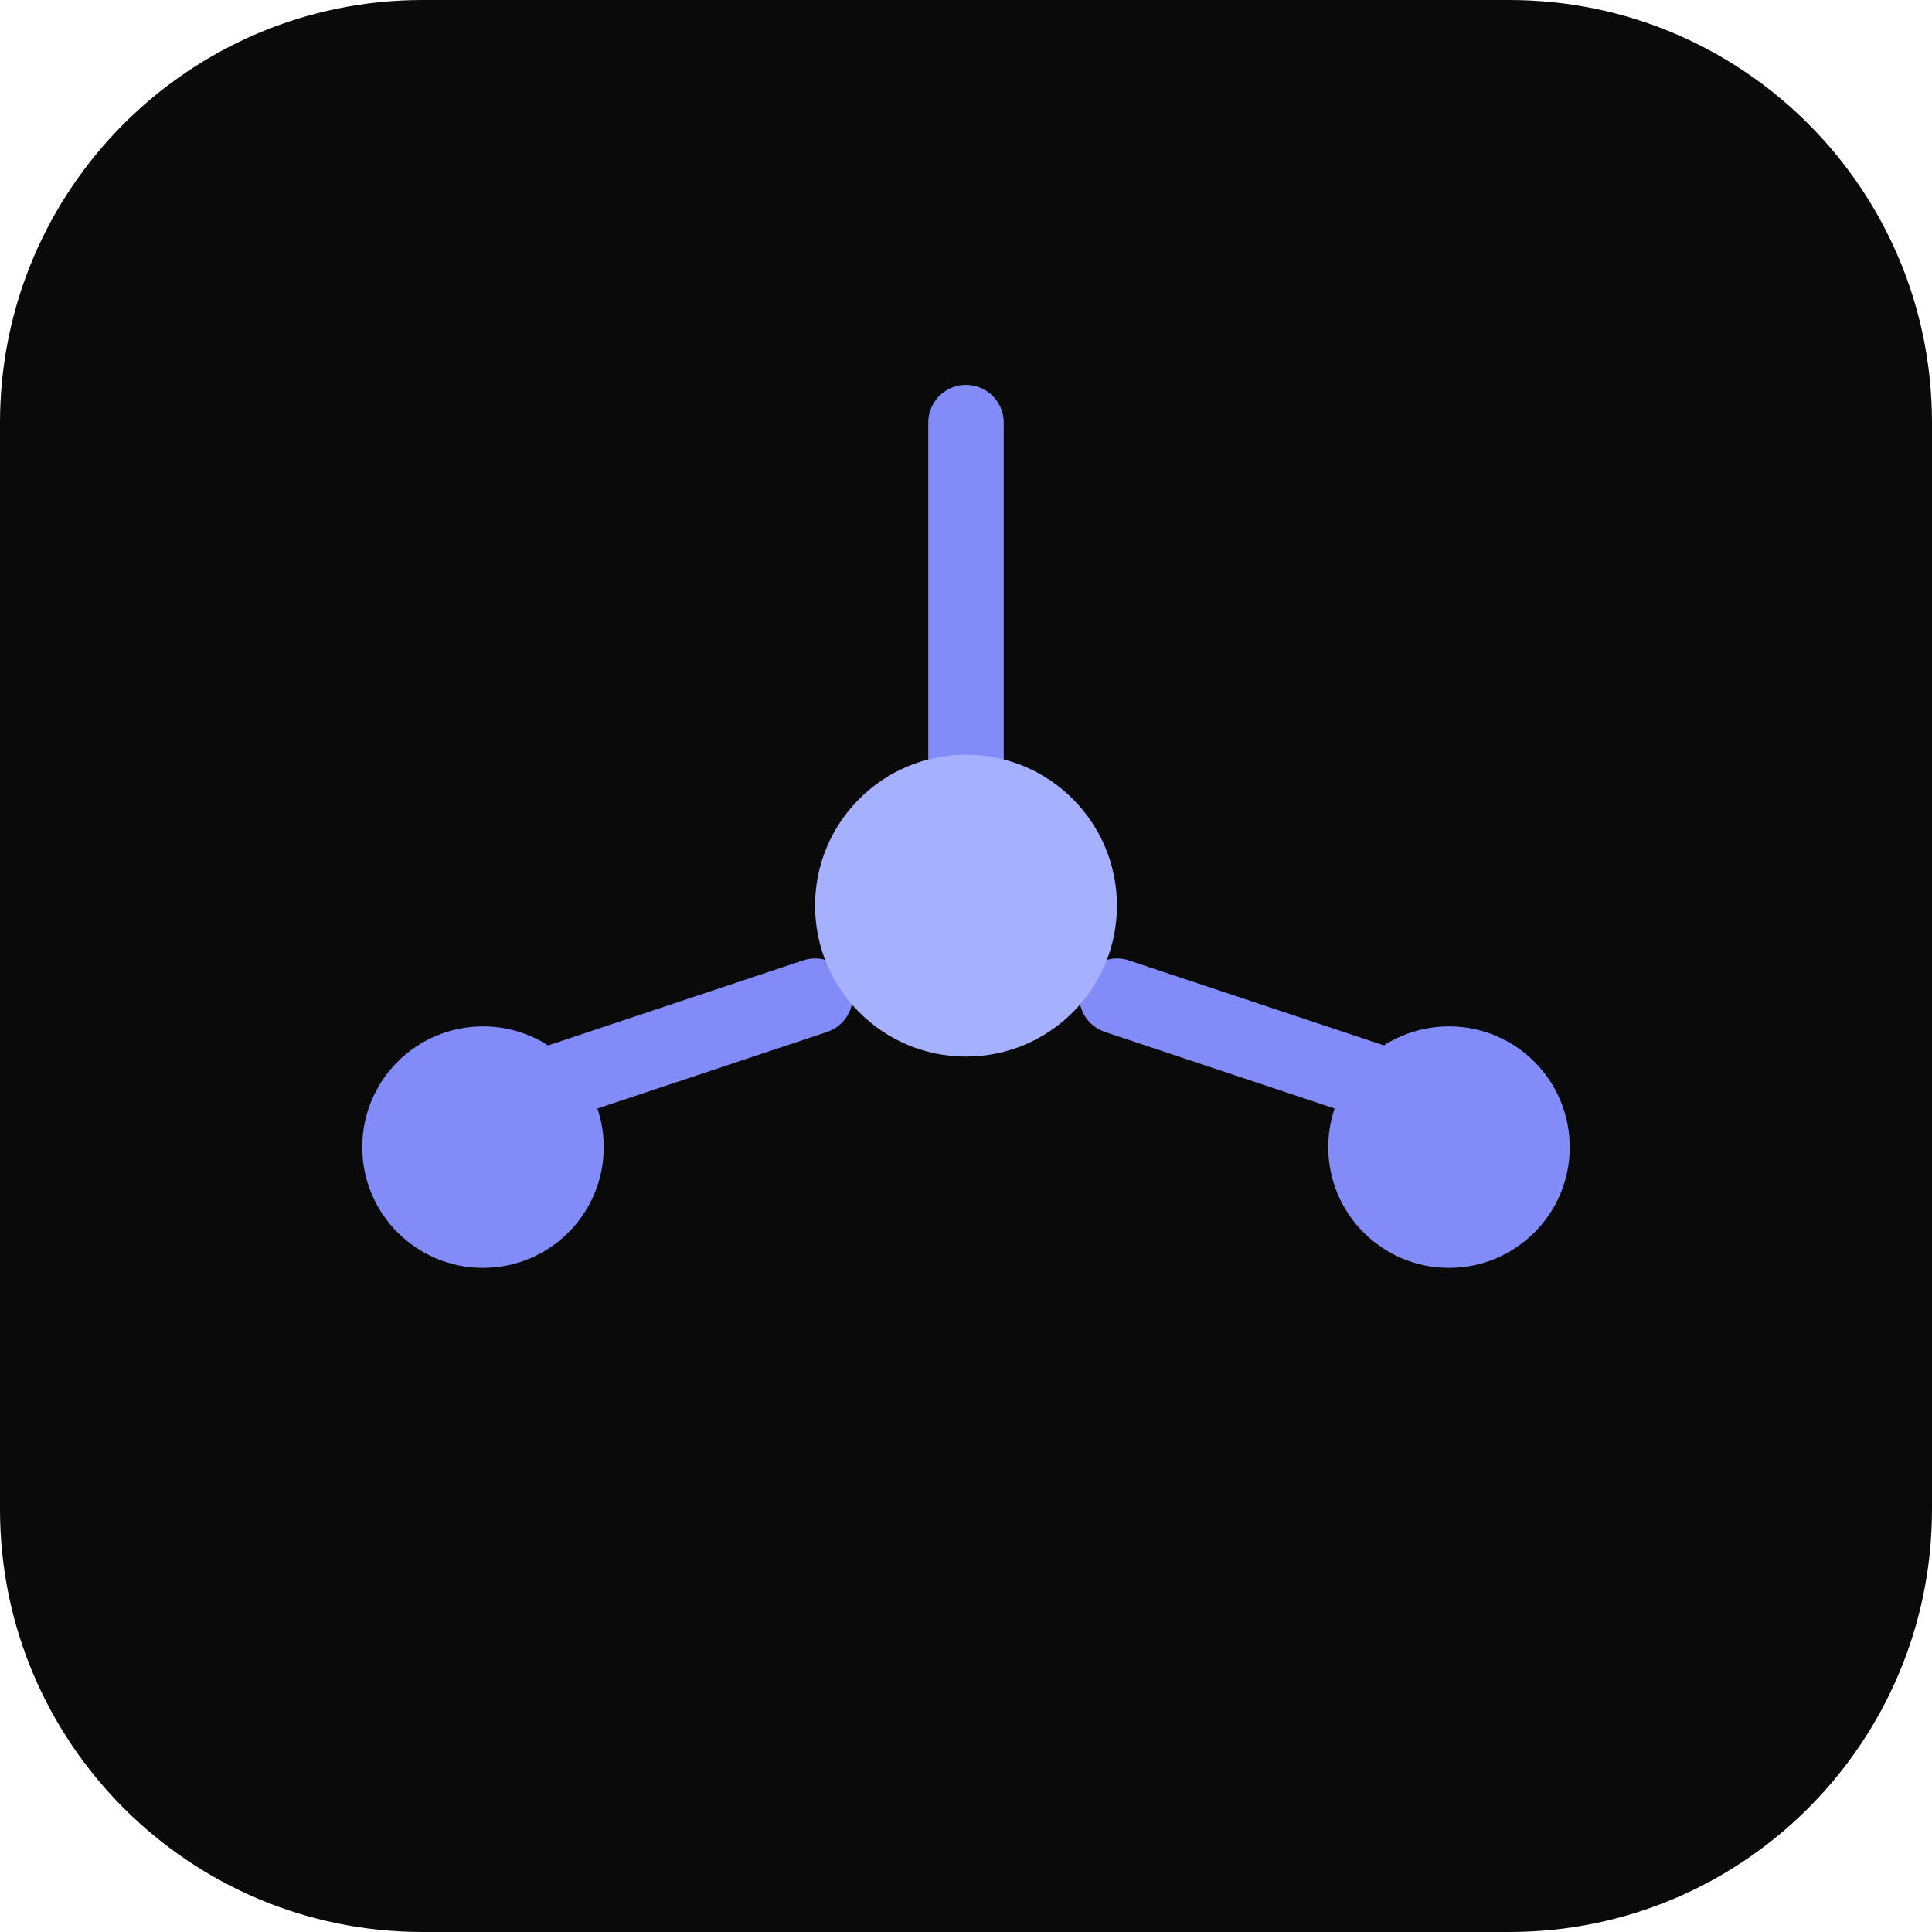
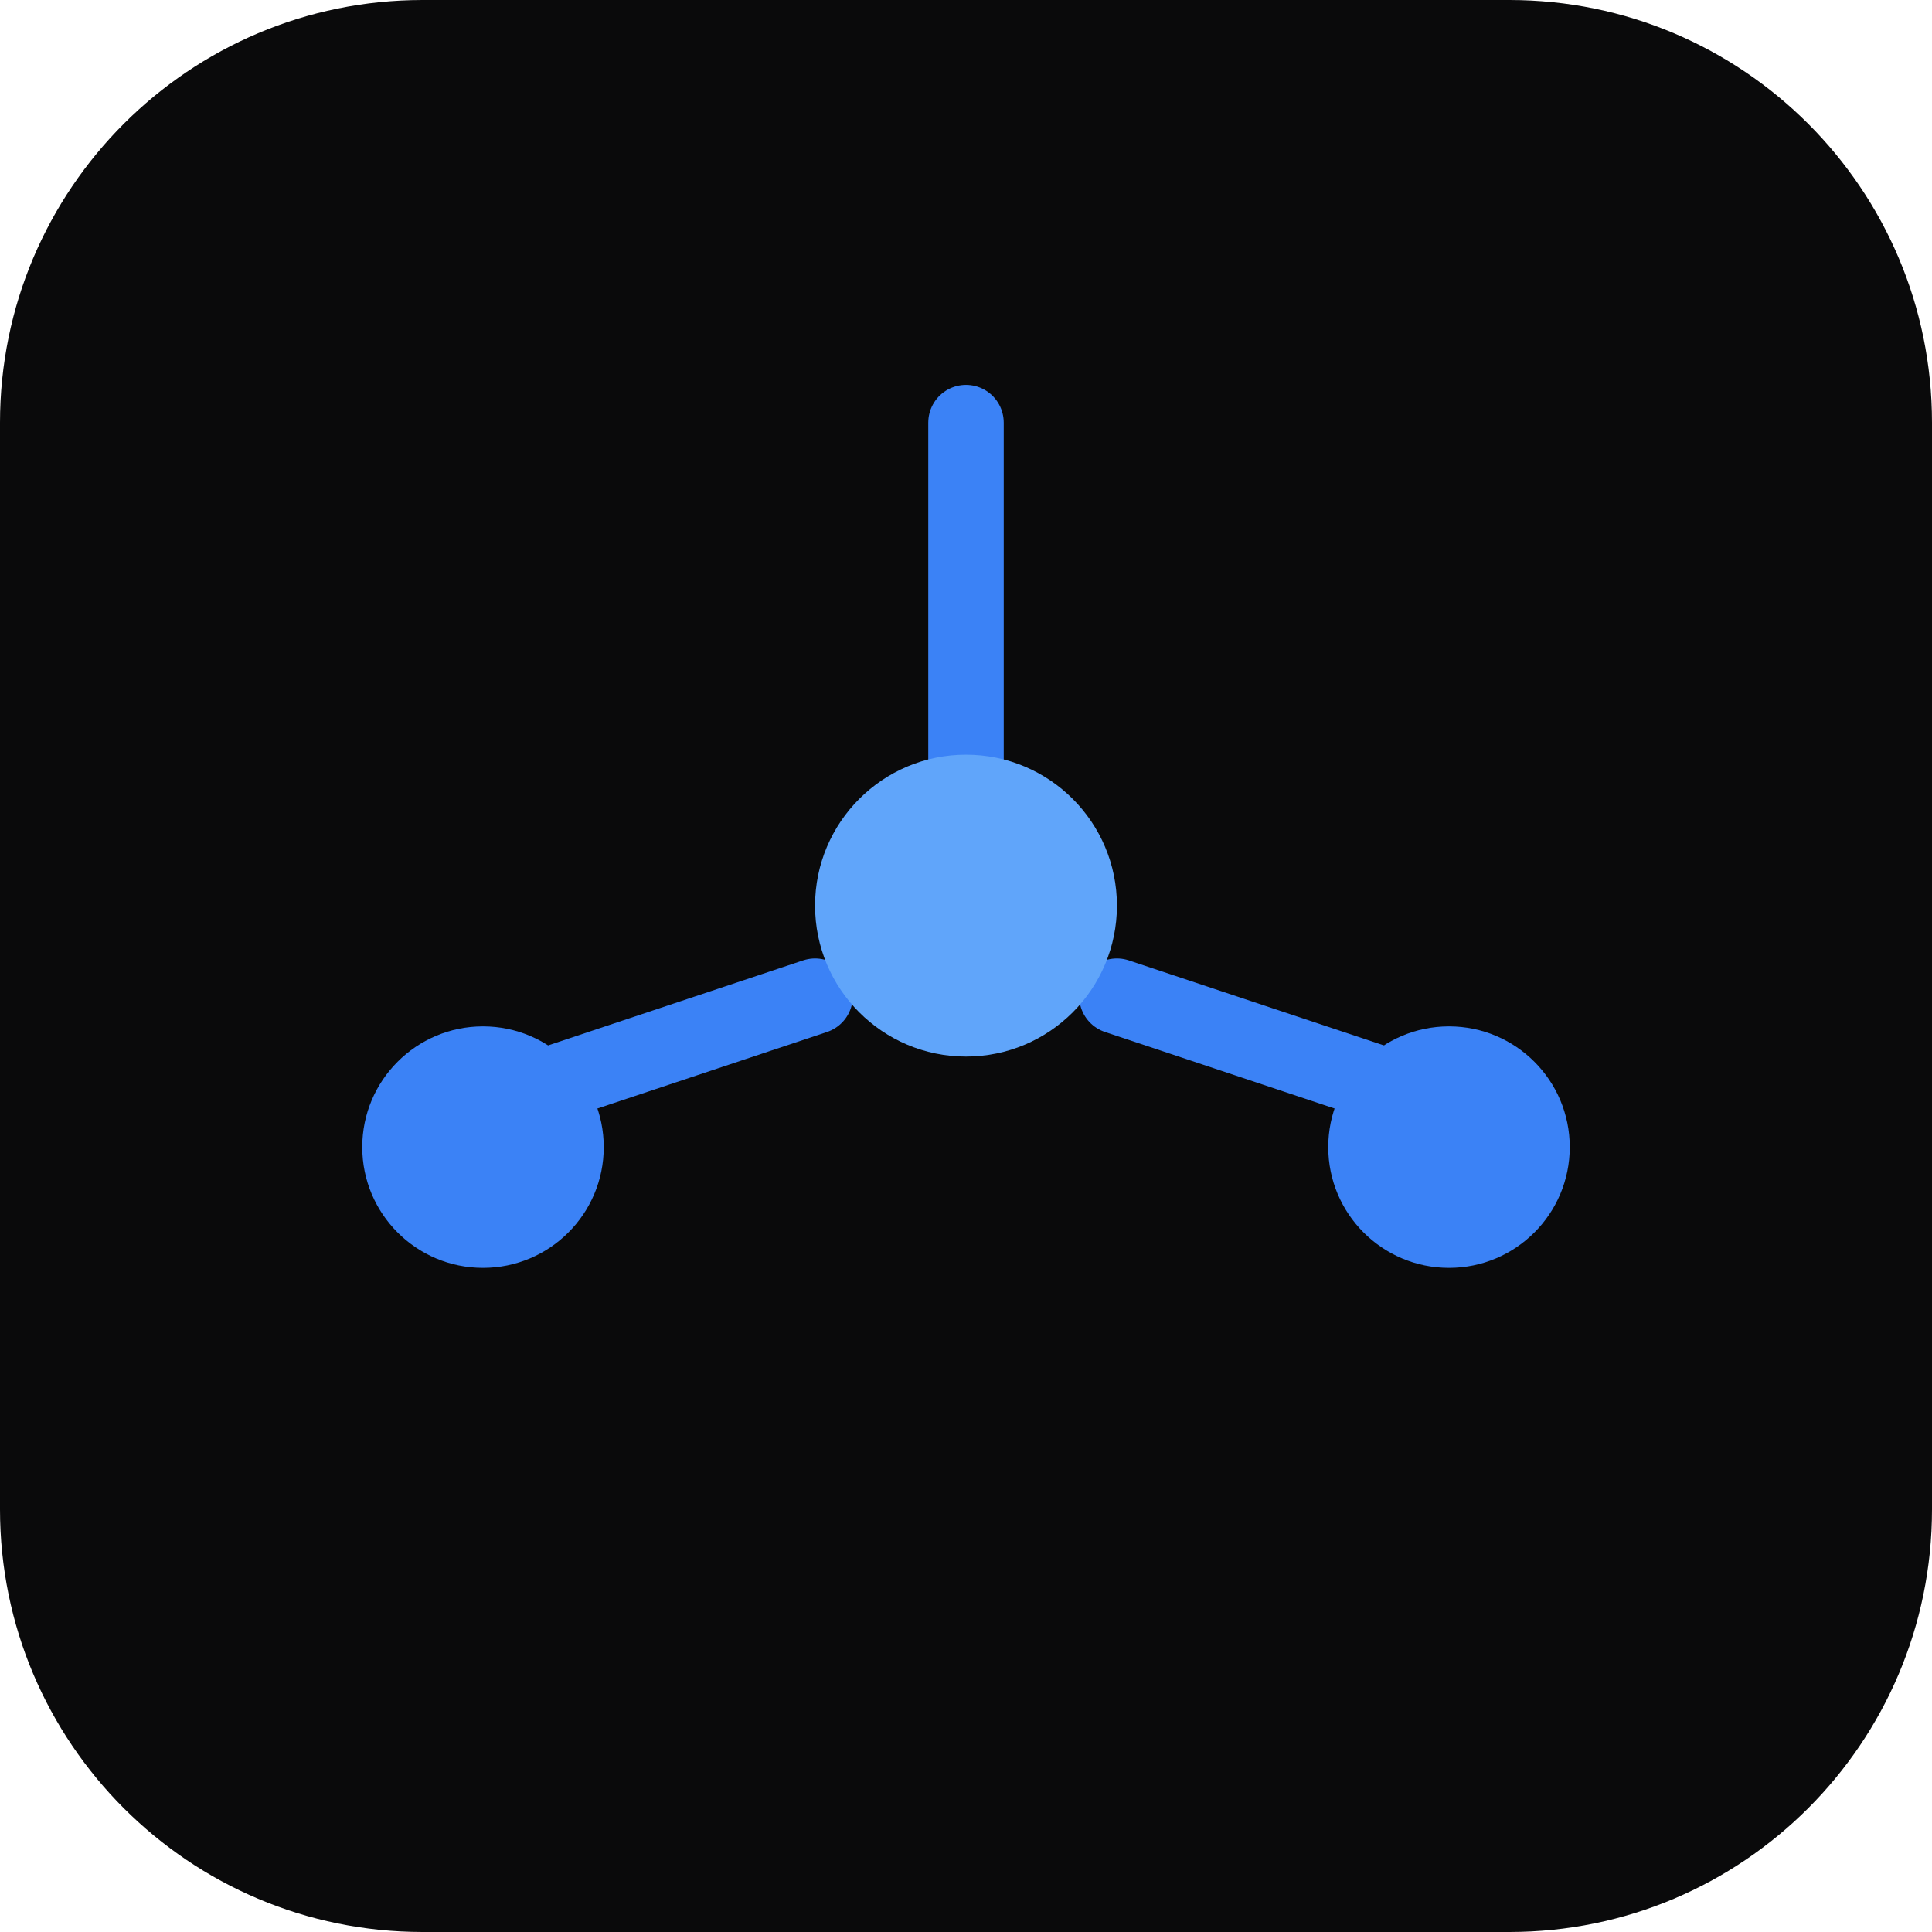
<svg xmlns="http://www.w3.org/2000/svg" viewBox="0 0 64 64" width="64" height="64">
  <rect width="64" height="64" rx="14" fill="#0a0a0b" />
-   <g stroke="#818cf8" stroke-width="2.5" stroke-linecap="round">
+   <g stroke="#3b82f6" stroke-width="2.5" stroke-linecap="round">
    <line x1="32" y1="14" x2="32" y2="26" />
    <line x1="18" y1="36" x2="27" y2="33" />
    <line x1="46" y1="36" x2="37" y2="33" />
  </g>
  <g>
-     <circle cx="32" cy="30" r="5" fill="#a5b0ff" />
-     <circle cx="16" cy="38" r="4" fill="#818cf8" />
-     <circle cx="48" cy="38" r="4" fill="#818cf8" />
+     <circle cx="32" cy="30" r="5" fill="#60a5fa" />
+     <circle cx="16" cy="38" r="4" fill="#3b82f6" />
+     <circle cx="48" cy="38" r="4" fill="#3b82f6" />
  </g>
</svg>
